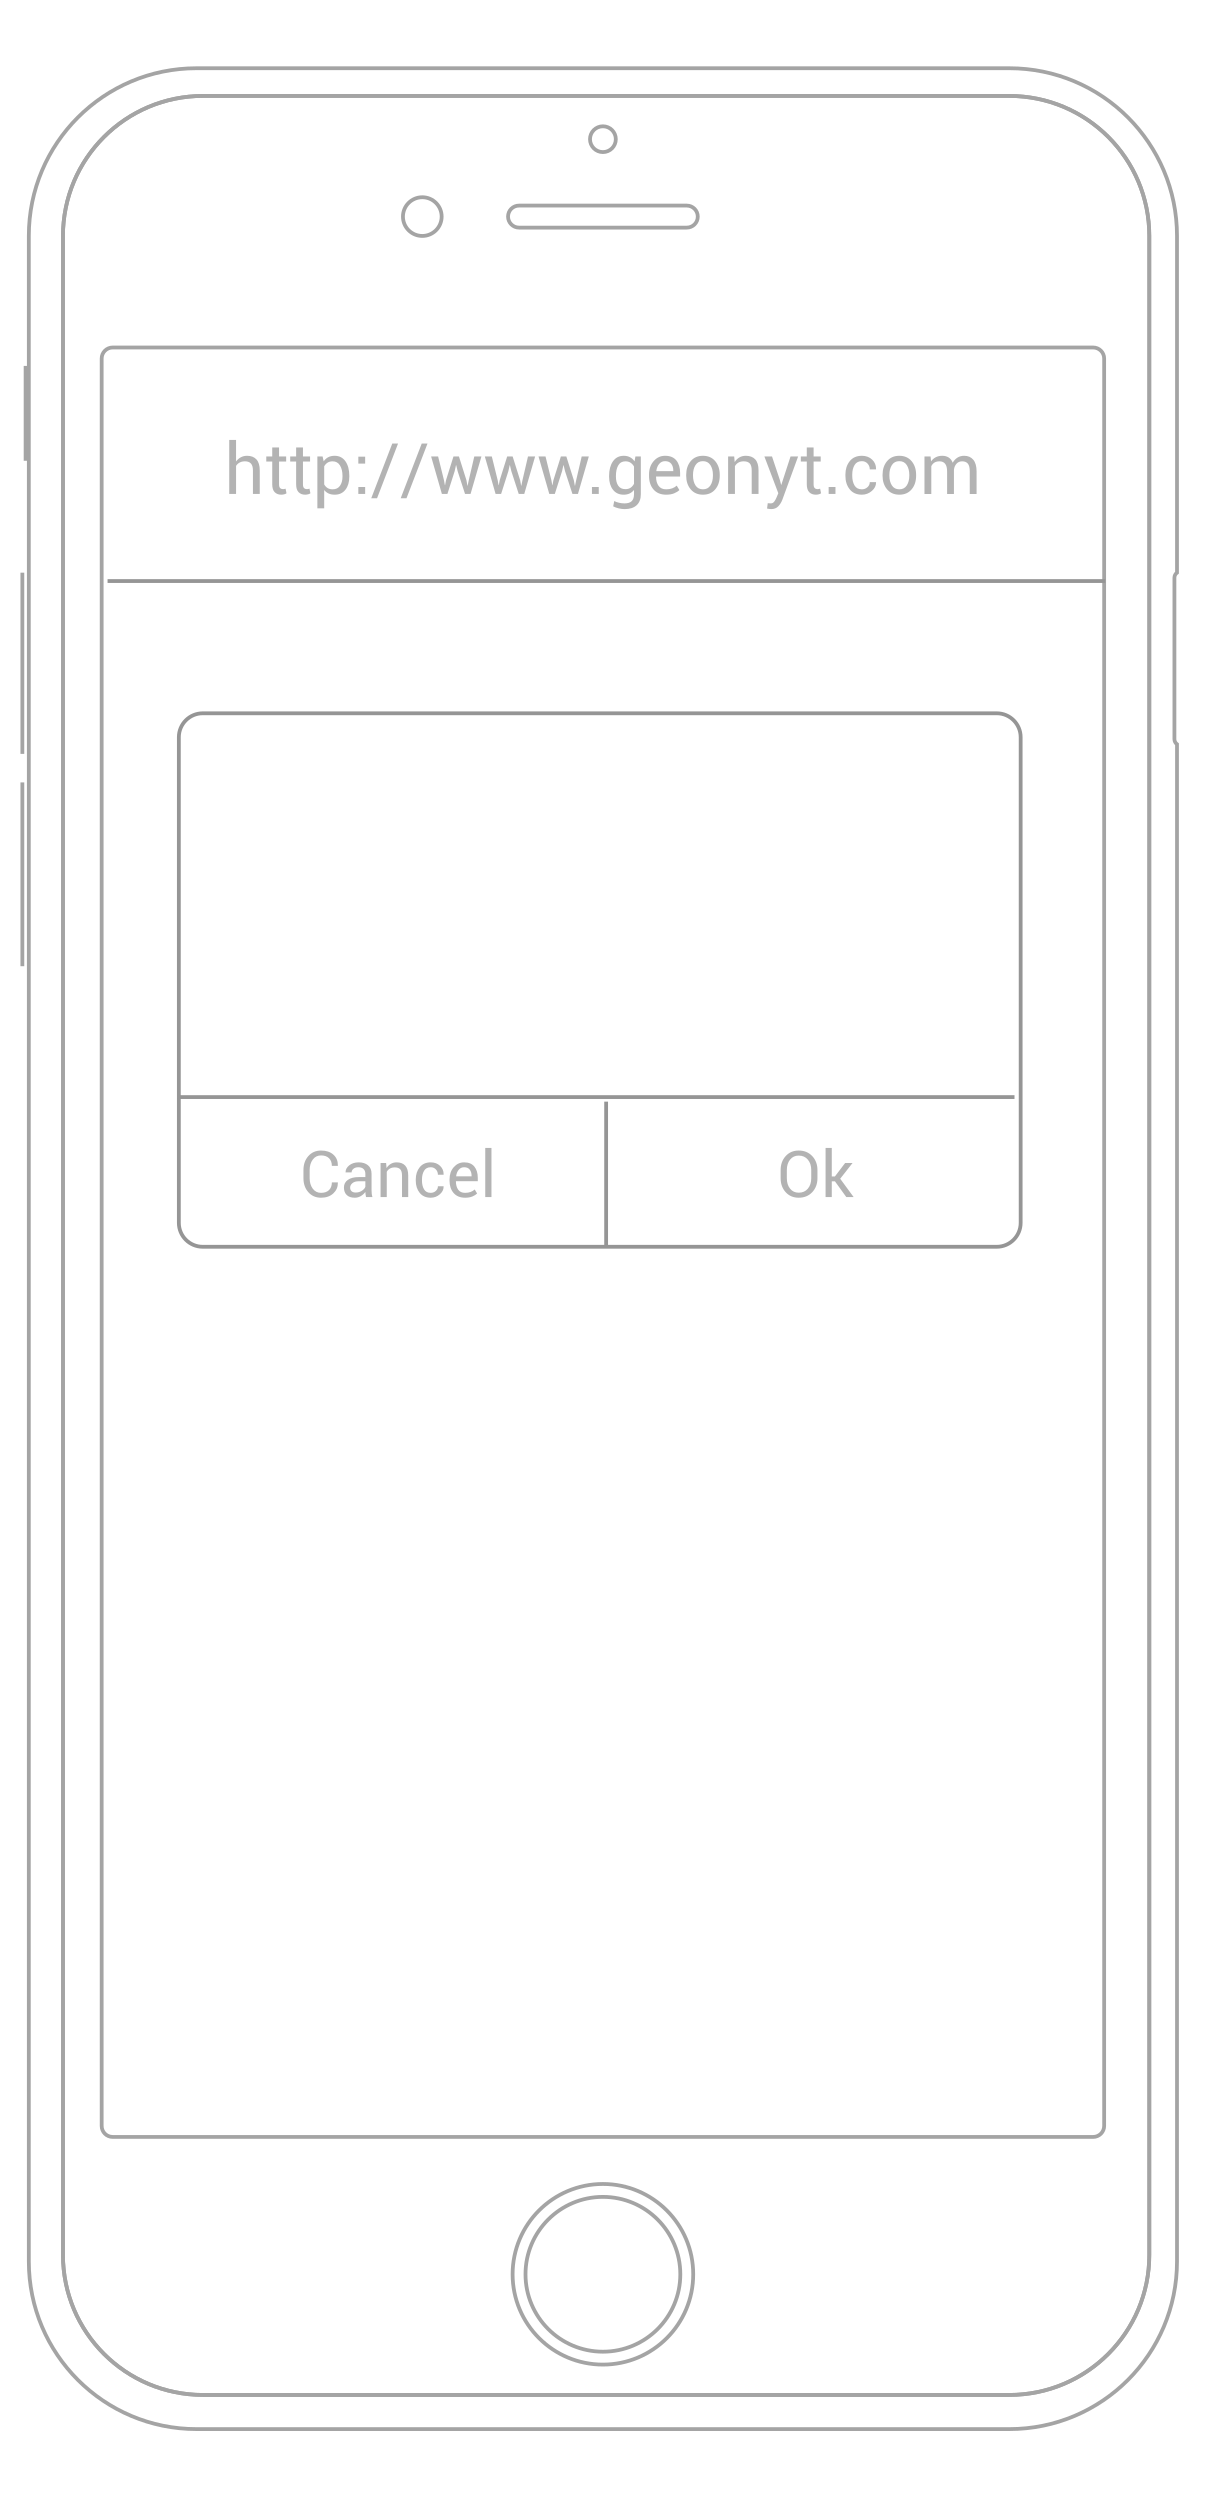
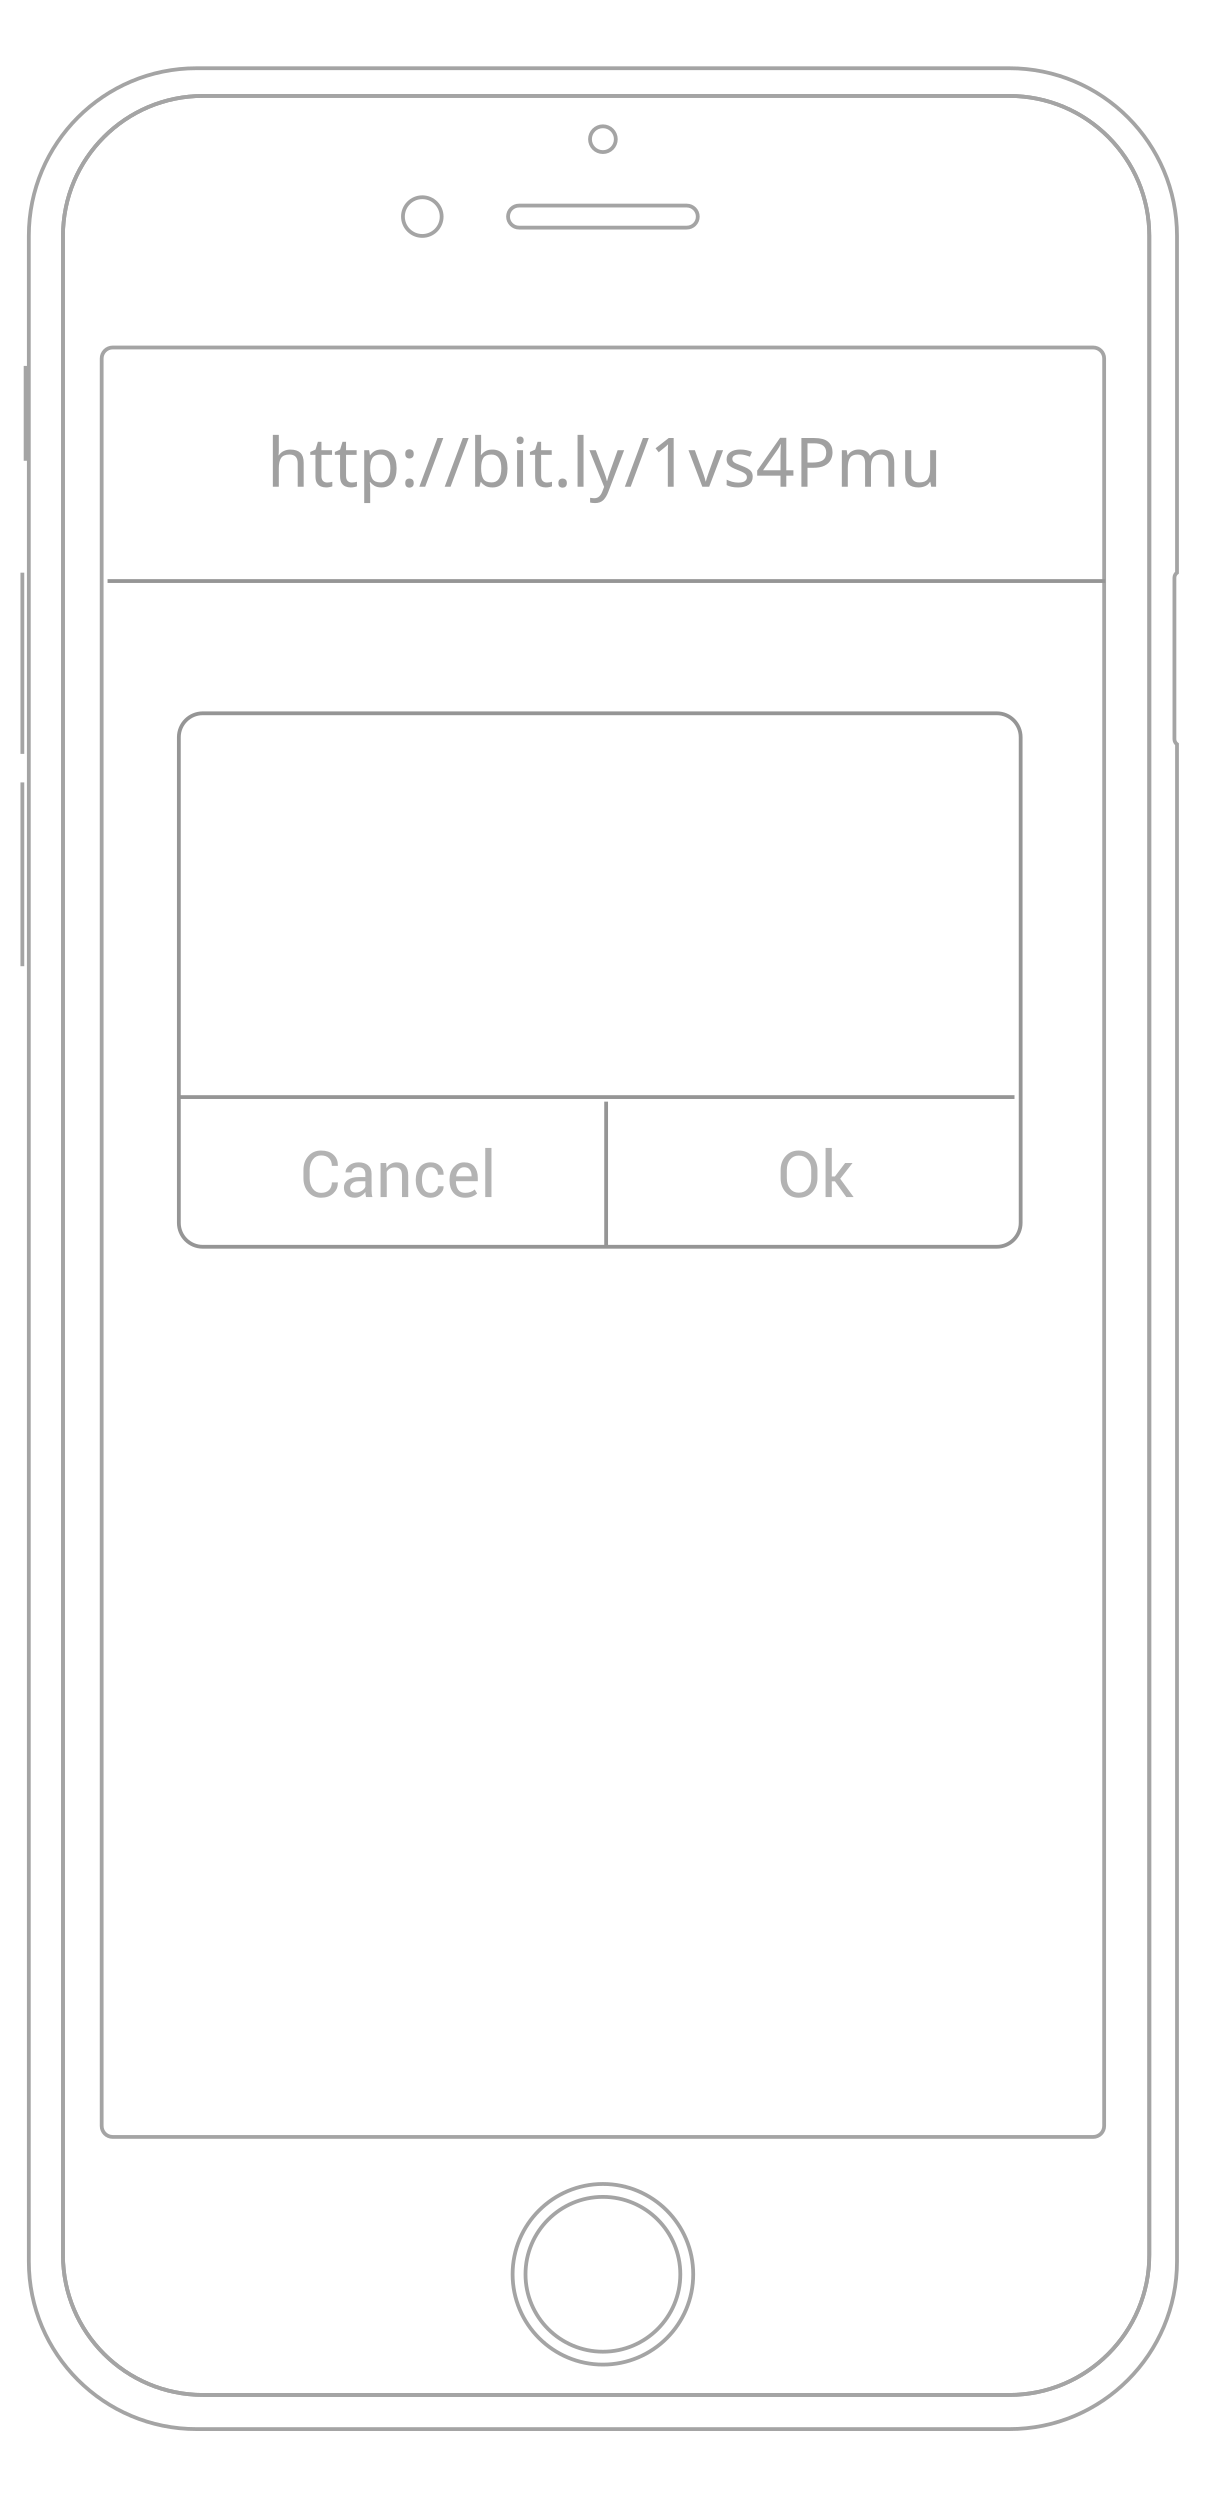
<svg xmlns="http://www.w3.org/2000/svg" xmlns:xlink="http://www.w3.org/1999/xlink" version="1.1" id="Calque_1" x="0px" y="0px" width="320px" height="660px" viewBox="0 0 320 660" enable-background="new 0 0 320 660" xml:space="preserve">
  <g>
-     <path fill="none" stroke="#A4A4A4" stroke-miterlimit="10" d="M111.487,62.29c2.821,0,5.109-2.287,5.109-5.109   c0-2.821-2.287-5.109-5.109-5.109c-2.821,0-5.109,2.287-5.109,5.109C106.378,60.003,108.665,62.29,111.487,62.29L111.487,62.29z    M111.487,62.29" />
+     <path fill="none" stroke="#A4A4A4" stroke-miterlimit="10" d="M111.487,62.29c2.821,0,5.109-2.287,5.109-5.109   c0-2.821-2.287-5.109-5.109-5.109c-2.821,0-5.109,2.287-5.109,5.109C106.378,60.003,108.665,62.29,111.487,62.29L111.487,62.29z" />
    <g>
-       <defs>
-         <rect id="SVGID_1_" x="2.5" y="9.5" width="311.634" height="642" />
-       </defs>
-       <defs>
-         <path id="SVGID_2_" d="M137.016,53.776c-1.873,0-3.392,1.512-3.392,3.406l0,0c0,1.881,1.529,3.406,3.392,3.406h44.304     c1.873,0,3.392-1.512,3.392-3.406l0,0c0-1.881-1.529-3.406-3.392-3.406H137.016L137.016,53.776z M137.016,53.776" />
-       </defs>
-       <clipPath id="SVGID_3_">
-         <use xlink:href="#SVGID_1_" overflow="visible" />
-       </clipPath>
-       <clipPath id="SVGID_4_" clip-path="url(#SVGID_3_)">
-         <use xlink:href="#SVGID_2_" overflow="visible" />
-       </clipPath>
-       <path clip-path="url(#SVGID_4_)" fill="none" stroke="#A4A4A4" stroke-width="2" stroke-miterlimit="10" d="M137.016,53.776    c-1.873,0-3.392,1.512-3.392,3.406l0,0c0,1.881,1.529,3.406,3.392,3.406h44.304c1.873,0,3.392-1.512,3.392-3.406l0,0    c0-1.881-1.529-3.406-3.392-3.406H137.016L137.016,53.776z M137.016,53.776" />
+       <g>
+         <g>
+           <g>
+             <defs>
+               <rect id="SVGID_1_" x="2.5" y="9.5" width="311.634" height="642" />
+             </defs>
+             <clipPath id="SVGID_2_">
+               <use xlink:href="#SVGID_1_" overflow="visible" />
+             </clipPath>
+           </g>
+           <g>
+             <defs>
+               <rect id="SVGID_3_" x="2.5" y="9.5" width="311.634" height="642" />
+             </defs>
+             <defs>
+               <path id="SVGID_4_" d="M137.016,53.776c-1.873,0-3.392,1.512-3.392,3.406l0,0c0,1.881,1.529,3.406,3.392,3.406h44.304        c1.873,0,3.392-1.512,3.392-3.406l0,0c0-1.881-1.529-3.406-3.392-3.406H137.016L137.016,53.776z" />
+             </defs>
+             <clipPath id="SVGID_5_">
+               <use xlink:href="#SVGID_3_" overflow="visible" />
+             </clipPath>
+             <clipPath id="SVGID_6_" clip-path="url(#SVGID_5_)">
+               <use xlink:href="#SVGID_4_" overflow="visible" />
+             </clipPath>
+             <path clip-path="url(#SVGID_6_)" fill="none" stroke="#A4A4A4" stroke-width="2" stroke-miterlimit="10" d="M137.016,53.776       c-1.873,0-3.392,1.512-3.392,3.406l0,0c0,1.881,1.529,3.406,3.392,3.406h44.304c1.873,0,3.392-1.512,3.392-3.406l0,0       c0-1.881-1.529-3.406-3.392-3.406H137.016L137.016,53.776z" />
+           </g>
+         </g>
+       </g>
    </g>
    <g>
-       <defs>
-         <rect id="SVGID_5_" x="2.5" y="9.5" width="311.634" height="642" />
-       </defs>
-       <clipPath id="SVGID_6_">
-         <use xlink:href="#SVGID_5_" overflow="visible" />
-       </clipPath>
-       <path clip-path="url(#SVGID_6_)" fill="none" stroke="#A4A4A4" stroke-miterlimit="10" d="M310.728,196.485v400.536    c0,24.449-19.824,44.262-44.279,44.262H51.888c-24.449,0-44.279-19.817-44.279-44.262V62.276    c0-24.449,19.824-44.262,44.279-44.262h214.561c24.449,0,44.279,19.817,44.279,44.262v88.904c-0.414,0.309-0.681,0.8-0.681,1.352    v42.597C310.047,195.684,310.313,196.177,310.728,196.485L310.728,196.485z M310.728,196.485 M310.728,196.485v400.536    c0,24.449-19.824,44.262-44.279,44.262H51.888c-24.449,0-44.279-19.817-44.279-44.262V62.276    c0-24.449,19.824-44.262,44.279-44.262h214.561c24.449,0,44.279,19.817,44.279,44.262v88.904c-0.414,0.309-0.681,0.8-0.681,1.352    v42.597C310.047,195.684,310.313,196.177,310.728,196.485L310.728,196.485z M310.728,196.485" />
+       <g>
+         <g>
+           <g>
+             <defs>
+               <rect id="SVGID_7_" x="2.5" y="9.5" width="311.634" height="642" />
+             </defs>
+             <clipPath id="SVGID_8_">
+               <use xlink:href="#SVGID_7_" overflow="visible" />
+             </clipPath>
+             <path clip-path="url(#SVGID_8_)" fill="none" stroke="#A4A4A4" stroke-miterlimit="10" d="M310.728,196.485v400.536       c0,24.449-19.824,44.262-44.279,44.262H51.888c-24.449,0-44.279-19.817-44.279-44.262V62.276       c0-24.449,19.824-44.262,44.279-44.262h214.561c24.449,0,44.279,19.817,44.279,44.262v88.904       c-0.414,0.309-0.681,0.8-0.681,1.352v42.597C310.047,195.684,310.313,196.177,310.728,196.485L310.728,196.485z        M310.728,196.485v400.536c0,24.449-19.824,44.262-44.279,44.262H51.888c-24.449,0-44.279-19.817-44.279-44.262V62.276       c0-24.449,19.824-44.262,44.279-44.262h214.561c24.449,0,44.279,19.817,44.279,44.262v88.904       c-0.414,0.309-0.681,0.8-0.681,1.352v42.597C310.047,195.684,310.313,196.177,310.728,196.485L310.728,196.485z" />
+           </g>
+         </g>
+       </g>
    </g>
    <g>
-       <defs>
-         <rect id="SVGID_7_" x="2.5" y="9.5" width="311.634" height="642" />
-       </defs>
-       <defs>
-         <path id="SVGID_8_" d="M53.6,24.826c-20.698,0-37.476,16.775-37.476,37.456v533.029c0,20.687,16.77,37.456,37.476,37.456H266.44     c20.698,0,37.476-16.775,37.476-37.456V62.283c0-20.687-16.77-37.456-37.476-37.456H53.6L53.6,24.826z M53.6,24.826" />
-       </defs>
-       <clipPath id="SVGID_9_">
-         <use xlink:href="#SVGID_7_" overflow="visible" />
-       </clipPath>
-       <clipPath id="SVGID_10_" clip-path="url(#SVGID_9_)">
-         <use xlink:href="#SVGID_8_" overflow="visible" />
-       </clipPath>
-       <path clip-path="url(#SVGID_10_)" fill="none" stroke="#A4A4A4" stroke-width="2" stroke-miterlimit="10" d="M53.6,24.826    c-20.698,0-37.476,16.775-37.476,37.456v533.029c0,20.687,16.77,37.456,37.476,37.456h212.84    c20.698,0,37.476-16.775,37.476-37.456V62.283c0-20.687-16.77-37.456-37.476-37.456H53.6L53.6,24.826z M53.6,24.826" />
+       <g>
+         <g>
+           <g>
+             <defs>
+               <rect id="SVGID_9_" x="2.5" y="9.5" width="311.634" height="642" />
+             </defs>
+             <clipPath id="SVGID_10_">
+               <use xlink:href="#SVGID_9_" overflow="visible" />
+             </clipPath>
+           </g>
+           <g>
+             <defs>
+               <rect id="SVGID_11_" x="2.5" y="9.5" width="311.634" height="642" />
+             </defs>
+             <defs>
+               <path id="SVGID_12_" d="M53.6,24.826c-20.698,0-37.476,16.775-37.476,37.456v533.029c0,20.687,16.77,37.456,37.476,37.456        h212.84c20.698,0,37.476-16.775,37.476-37.456V62.283c0-20.687-16.77-37.456-37.476-37.456L53.6,24.826L53.6,24.826z" />
+             </defs>
+             <clipPath id="SVGID_13_">
+               <use xlink:href="#SVGID_11_" overflow="visible" />
+             </clipPath>
+             <clipPath id="SVGID_14_" clip-path="url(#SVGID_13_)">
+               <use xlink:href="#SVGID_12_" overflow="visible" />
+             </clipPath>
+             <path clip-path="url(#SVGID_14_)" fill="none" stroke="#A4A4A4" stroke-width="2" stroke-miterlimit="10" d="M53.6,24.826       c-20.698,0-37.476,16.775-37.476,37.456v533.029c0,20.687,16.77,37.456,37.476,37.456h212.84       c20.698,0,37.476-16.775,37.476-37.456V62.283c0-20.687-16.77-37.456-37.476-37.456L53.6,24.826L53.6,24.826z" />
+           </g>
+         </g>
+       </g>
    </g>
    <g>
-       <defs>
-         <rect id="SVGID_11_" x="2.5" y="9.5" width="311.634" height="642" />
-       </defs>
-       <defs>
-         <path id="SVGID_12_" d="M53.6,24.826c-20.698,0-37.476,16.775-37.476,37.456v533.029c0,20.687,16.77,37.456,37.476,37.456H266.44     c20.698,0,37.476-16.775,37.476-37.456V62.283c0-20.687-16.77-37.456-37.476-37.456H53.6L53.6,24.826z M53.6,24.826" />
-       </defs>
-       <clipPath id="SVGID_13_">
-         <use xlink:href="#SVGID_11_" overflow="visible" />
-       </clipPath>
-       <clipPath id="SVGID_14_" clip-path="url(#SVGID_13_)">
-         <use xlink:href="#SVGID_12_" overflow="visible" />
-       </clipPath>
-       <path clip-path="url(#SVGID_14_)" fill="none" stroke="#A4A4A4" stroke-width="2" stroke-miterlimit="10" d="M53.6,24.826    c-20.698,0-37.476,16.775-37.476,37.456v533.029c0,20.687,16.77,37.456,37.476,37.456h212.84    c20.698,0,37.476-16.775,37.476-37.456V62.283c0-20.687-16.77-37.456-37.476-37.456H53.6L53.6,24.826z M53.6,24.826" />
+       <g>
+         <g>
+           <g>
+             <defs>
+               <rect id="SVGID_15_" x="2.5" y="9.5" width="311.634" height="642" />
+             </defs>
+             <clipPath id="SVGID_16_">
+               <use xlink:href="#SVGID_15_" overflow="visible" />
+             </clipPath>
+           </g>
+           <g>
+             <defs>
+               <rect id="SVGID_17_" x="2.5" y="9.5" width="311.634" height="642" />
+             </defs>
+             <defs>
+               <path id="SVGID_18_" d="M53.6,24.826c-20.698,0-37.476,16.775-37.476,37.456v533.029c0,20.687,16.77,37.456,37.476,37.456        h212.84c20.698,0,37.476-16.775,37.476-37.456V62.283c0-20.687-16.77-37.456-37.476-37.456L53.6,24.826L53.6,24.826z" />
+             </defs>
+             <clipPath id="SVGID_19_">
+               <use xlink:href="#SVGID_17_" overflow="visible" />
+             </clipPath>
+             <clipPath id="SVGID_20_" clip-path="url(#SVGID_19_)">
+               <use xlink:href="#SVGID_18_" overflow="visible" />
+             </clipPath>
+             <path clip-path="url(#SVGID_20_)" fill="none" stroke="#A4A4A4" stroke-width="2" stroke-miterlimit="10" d="M53.6,24.826       c-20.698,0-37.476,16.775-37.476,37.456v533.029c0,20.687,16.77,37.456,37.476,37.456h212.84       c20.698,0,37.476-16.775,37.476-37.456V62.283c0-20.687-16.77-37.456-37.476-37.456L53.6,24.826L53.6,24.826z" />
+           </g>
+         </g>
+       </g>
    </g>
    <g>
-       <defs>
-         <rect id="SVGID_15_" x="2.5" y="9.5" width="311.634" height="642" />
-       </defs>
-       <clipPath id="SVGID_16_">
-         <use xlink:href="#SVGID_15_" overflow="visible" />
-       </clipPath>
-       <path clip-path="url(#SVGID_16_)" fill="none" stroke="#A4A4A4" stroke-linecap="square" stroke-miterlimit="10" d="    M5.903,151.686v46.838 M6.757,97.1v24.041 M5.902,207.055v47.523" />
+       <g>
+         <g>
+           <g>
+             <defs>
+               <rect id="SVGID_21_" x="2.5" y="9.5" width="311.634" height="642" />
+             </defs>
+             <clipPath id="SVGID_22_">
+               <use xlink:href="#SVGID_21_" overflow="visible" />
+             </clipPath>
+             <path clip-path="url(#SVGID_22_)" fill="none" stroke="#A4A4A4" stroke-linecap="square" stroke-miterlimit="10" d="       M5.903,151.686v46.838 M6.757,97.1v24.041 M5.902,207.055v47.523" />
+           </g>
+         </g>
+       </g>
    </g>
-     <path fill="none" stroke="#A4A4A4" stroke-miterlimit="10" d="M159.168,40.152c1.881,0,3.406-1.525,3.406-3.406   s-1.525-3.406-3.406-3.406c-1.881,0-3.406,1.525-3.406,3.406S157.287,40.152,159.168,40.152L159.168,40.152z M159.168,40.152" />
+     <path fill="none" stroke="#A4A4A4" stroke-miterlimit="10" d="M159.168,40.152c1.881,0,3.406-1.525,3.406-3.406   s-1.525-3.406-3.406-3.406c-1.881,0-3.406,1.525-3.406,3.406S157.287,40.152,159.168,40.152L159.168,40.152z" />
    <g>
-       <defs>
-         <rect id="SVGID_17_" x="2.5" y="9.5" width="311.634" height="642" />
-       </defs>
-       <defs>
-         <path id="SVGID_18_" d="M29.748,91.24c-1.882,0-3.407,1.531-3.407,3.406v466.599c0,1.881,1.527,3.406,3.407,3.406h258.841     c1.882,0,3.407-1.531,3.407-3.406V94.646c0-1.881-1.527-3.406-3.407-3.406H29.748L29.748,91.24z M29.748,91.24" />
-       </defs>
-       <clipPath id="SVGID_19_">
-         <use xlink:href="#SVGID_17_" overflow="visible" />
-       </clipPath>
-       <clipPath id="SVGID_20_" clip-path="url(#SVGID_19_)">
-         <use xlink:href="#SVGID_18_" overflow="visible" />
-       </clipPath>
-       <path clip-path="url(#SVGID_20_)" fill="none" stroke="#A4A4A4" stroke-width="2" stroke-miterlimit="10" d="M29.748,91.24    c-1.882,0-3.407,1.531-3.407,3.406v466.599c0,1.881,1.527,3.406,3.407,3.406h258.841c1.882,0,3.407-1.531,3.407-3.406V94.646    c0-1.881-1.527-3.406-3.407-3.406H29.748L29.748,91.24z M29.748,91.24" />
+       <g>
+         <g>
+           <g>
+             <defs>
+               <rect id="SVGID_23_" x="2.5" y="9.5" width="311.634" height="642" />
+             </defs>
+             <clipPath id="SVGID_24_">
+               <use xlink:href="#SVGID_23_" overflow="visible" />
+             </clipPath>
+           </g>
+           <g>
+             <defs>
+               <rect id="SVGID_25_" x="2.5" y="9.5" width="311.634" height="642" />
+             </defs>
+             <defs>
+               <path id="SVGID_26_" d="M29.748,91.24c-1.882,0-3.407,1.531-3.407,3.406v466.599c0,1.881,1.527,3.406,3.407,3.406h258.841        c1.882,0,3.407-1.531,3.407-3.406V94.646c0-1.881-1.527-3.406-3.407-3.406L29.748,91.24L29.748,91.24z" />
+             </defs>
+             <clipPath id="SVGID_27_">
+               <use xlink:href="#SVGID_25_" overflow="visible" />
+             </clipPath>
+             <clipPath id="SVGID_28_" clip-path="url(#SVGID_27_)">
+               <use xlink:href="#SVGID_26_" overflow="visible" />
+             </clipPath>
+             <path clip-path="url(#SVGID_28_)" fill="none" stroke="#A4A4A4" stroke-width="2" stroke-miterlimit="10" d="M29.748,91.24       c-1.882,0-3.407,1.531-3.407,3.406v466.599c0,1.881,1.527,3.406,3.407,3.406h258.841c1.882,0,3.407-1.531,3.407-3.406V94.646       c0-1.881-1.527-3.406-3.407-3.406L29.748,91.24L29.748,91.24z" />
+           </g>
+         </g>
+       </g>
    </g>
-     <path fill="none" stroke="#A4A4A4" stroke-miterlimit="10" d="M159.168,620.847c11.286,0,20.435-9.149,20.435-20.435   c0-11.286-9.149-20.435-20.435-20.435s-20.435,9.149-20.435,20.435C138.733,611.698,147.882,620.847,159.168,620.847   L159.168,620.847z M159.168,620.847 M159.168,624.253c13.167,0,23.841-10.674,23.841-23.841s-10.674-23.841-23.841-23.841   c-13.167,0-23.841,10.674-23.841,23.841S146.001,624.253,159.168,624.253L159.168,624.253z M159.168,624.253" />
+     <path fill="none" stroke="#A4A4A4" stroke-miterlimit="10" d="M159.168,620.847c11.286,0,20.435-9.149,20.435-20.435   s-9.149-20.435-20.435-20.435s-20.435,9.149-20.435,20.435S147.882,620.847,159.168,620.847L159.168,620.847z M159.168,624.253   c13.167,0,23.841-10.674,23.841-23.841s-10.674-23.841-23.841-23.841c-13.167,0-23.841,10.674-23.841,23.841   S146.001,624.253,159.168,624.253L159.168,624.253z" />
    <line fill="none" stroke="#959595" stroke-linecap="square" stroke-miterlimit="10" x1="28.895" y1="153.396" x2="291.283" y2="153.396" />
-     <path fill="#B3B3B3" d="M62.32,130.407v-7.418c0.244-0.378,0.564-0.672,0.96-0.883c0.396-0.21,0.863-0.316,1.399-0.316   c0.695,0,1.218,0.195,1.569,0.585c0.351,0.39,0.526,0.994,0.526,1.811v6.22h1.802v-6.201c0-1.317-0.294-2.293-0.883-2.927   c-0.589-0.634-1.41-0.951-2.465-0.951c-0.604,0-1.154,0.133-1.651,0.398c-0.497,0.265-0.916,0.636-1.258,1.111v-5.698h-1.802   v14.269H62.32L62.32,130.407z M71.869,121.846v6.009c0,0.945,0.216,1.639,0.649,2.081c0.433,0.442,1.015,0.663,1.747,0.663   c0.256,0,0.515-0.035,0.777-0.104c0.262-0.069,0.46-0.158,0.595-0.267l-0.247-1.221c-0.085,0.031-0.192,0.06-0.32,0.087   c-0.128,0.027-0.244,0.041-0.348,0.041c-0.317,0-0.572-0.095-0.764-0.284c-0.192-0.19-0.288-0.517-0.288-0.981v-6.024h1.875v-1.335   h-1.875v-2.387h-1.802v2.387h-1.573v1.335H71.869L71.869,121.846z M78.18,121.846v6.009c0,0.945,0.216,1.639,0.649,2.081   c0.433,0.442,1.015,0.663,1.747,0.663c0.256,0,0.515-0.035,0.777-0.104c0.262-0.069,0.46-0.158,0.595-0.267l-0.247-1.221   c-0.085,0.031-0.192,0.06-0.32,0.087c-0.128,0.027-0.244,0.041-0.348,0.041c-0.317,0-0.572-0.095-0.764-0.284   c-0.192-0.19-0.288-0.517-0.288-0.981v-6.024h1.875v-1.335h-1.875v-2.387H78.18v2.387h-1.573v1.335H78.18L78.18,121.846z    M85.589,134.203v-4.837c0.323,0.411,0.715,0.72,1.175,0.925c0.46,0.206,0.995,0.308,1.605,0.308c1.201,0,2.143-0.437,2.826-1.313   c0.683-0.875,1.024-2.026,1.024-3.453v-0.192c0-1.597-0.34-2.883-1.02-3.855c-0.68-0.972-1.633-1.459-2.858-1.459   c-0.64,0-1.201,0.125-1.683,0.375c-0.482,0.25-0.884,0.613-1.207,1.088l-0.284-1.281h-1.381v13.692H85.589L85.589,134.203z    M85.589,123.107c0.226-0.408,0.521-0.729,0.887-0.964c0.366-0.234,0.808-0.352,1.326-0.352c0.86,0,1.511,0.361,1.953,1.083   c0.442,0.722,0.663,1.643,0.663,2.763v0.192c0,0.987-0.22,1.792-0.659,2.416s-1.085,0.936-1.939,0.936   c-0.531,0-0.979-0.114-1.345-0.343c-0.366-0.228-0.662-0.547-0.887-0.955V123.107L85.589,123.107z M96.4,130.407v-1.838h-1.802   v1.838H96.4L96.4,130.407z M96.4,122.395v-1.838h-1.802v1.838H96.4L96.4,122.395z M99.538,131.55l5.552-14.461h-1.527   l-5.561,14.461H99.538L99.538,131.55z M107.312,131.55l5.552-14.461h-1.527l-5.561,14.461H107.312L107.312,131.55z M116.66,130.407   h1.454l1.921-6.028l0.348-1.573h0.055l0.375,1.573l1.957,6.028h1.454l2.872-9.897h-1.884l-1.463,6.293l-0.293,1.418h-0.055   l-0.256-1.418l-1.985-6.293h-1.445l-1.976,6.293l-0.238,1.271h-0.055l-0.229-1.271l-1.555-6.293h-1.848L116.66,130.407   L116.66,130.407z M130.837,130.407h1.454l1.921-6.028l0.348-1.573h0.055l0.375,1.573l1.957,6.028h1.454l2.872-9.897h-1.884   l-1.463,6.293l-0.293,1.418h-0.055l-0.256-1.418l-1.985-6.293h-1.445l-1.976,6.293l-0.238,1.271h-0.055l-0.229-1.271l-1.555-6.293   h-1.848L130.837,130.407L130.837,130.407z M145.014,130.407h1.454l1.921-6.028l0.348-1.573h0.055l0.375,1.573l1.957,6.028h1.454   l2.872-9.897h-1.884l-1.463,6.293l-0.293,1.418h-0.055l-0.256-1.418l-1.985-6.293h-1.445l-1.976,6.293l-0.238,1.271h-0.055   l-0.229-1.271l-1.555-6.293h-1.848L145.014,130.407L145.014,130.407z" />
-     <path fill="#B3B3B3" d="M158.075,130.407v-1.838h-1.802v1.838H158.075L158.075,130.407z M161.821,129.287   c0.68,0.875,1.624,1.313,2.831,1.313c0.591,0,1.113-0.107,1.564-0.32c0.451-0.213,0.838-0.527,1.162-0.942v1.128   c0,0.819-0.2,1.429-0.599,1.829c-0.399,0.4-1.038,0.601-1.916,0.601c-0.476,0-0.959-0.057-1.45-0.17   c-0.491-0.113-0.91-0.262-1.258-0.445l-0.274,1.397c0.421,0.224,0.907,0.401,1.459,0.532c0.552,0.13,1.066,0.195,1.541,0.195   c1.39,0,2.454-0.34,3.192-1.02c0.738-0.68,1.107-1.654,1.107-2.922v-9.951h-1.436l-0.22,1.29c-0.323-0.476-0.723-0.84-1.198-1.093   c-0.476-0.253-1.028-0.38-1.656-0.38c-1.22,0-2.169,0.488-2.849,1.463c-0.68,0.976-1.02,2.259-1.02,3.851v0.192   C160.801,127.261,161.141,128.412,161.821,129.287L161.821,129.287z M162.603,125.642c0-1.14,0.206-2.067,0.617-2.781   s1.047-1.07,1.907-1.07c0.524,0,0.973,0.123,1.345,0.37c0.372,0.247,0.674,0.581,0.906,1.002v4.555   c-0.238,0.451-0.54,0.8-0.906,1.047c-0.366,0.247-0.82,0.37-1.363,0.37c-0.854,0-1.485-0.302-1.893-0.906   c-0.409-0.604-0.613-1.402-0.613-2.396V125.642L162.603,125.642z M172.541,129.236c0.796,0.909,1.904,1.363,3.325,1.363   c0.817,0,1.515-0.118,2.095-0.354c0.579-0.236,1.046-0.526,1.399-0.87l-0.704-1.17c-0.329,0.304-0.724,0.543-1.184,0.716   c-0.46,0.173-0.996,0.26-1.605,0.26c-0.903,0-1.573-0.309-2.012-0.926c-0.439-0.617-0.659-1.422-0.659-2.413l0.027-0.046h6.329   v-0.951c0-1.366-0.331-2.46-0.992-3.284c-0.662-0.823-1.654-1.235-2.977-1.235c-1.183,0-2.185,0.465-3.005,1.395   c-0.82,0.93-1.23,2.105-1.23,3.526v0.402C171.347,127.133,171.745,128.328,172.541,129.236L172.541,129.236z M174.022,122.472   c0.412-0.485,0.931-0.727,1.559-0.727c0.738,0,1.283,0.235,1.637,0.704c0.354,0.47,0.531,1.064,0.531,1.784v0.146h-4.464   l-0.018-0.046C173.359,123.578,173.611,122.957,174.022,122.472L174.022,122.472z M182.346,129.186   c0.796,0.942,1.876,1.413,3.242,1.413c1.366,0,2.445-0.469,3.238-1.409c0.793-0.939,1.189-2.146,1.189-3.622v-0.201   c0-1.469-0.398-2.677-1.194-3.622c-0.796-0.945-1.88-1.418-3.252-1.418c-1.36,0-2.436,0.474-3.229,1.422   c-0.793,0.948-1.189,2.154-1.189,3.617v0.201C181.152,127.038,181.55,128.244,182.346,129.186L182.346,129.186z M182.954,125.363   c0-1.035,0.221-1.897,0.663-2.585c0.442-0.688,1.093-1.032,1.953-1.032c0.866,0,1.523,0.344,1.971,1.032   c0.448,0.688,0.672,1.55,0.672,2.585v0.201c0,1.048-0.223,1.913-0.668,2.594c-0.445,0.682-1.098,1.023-1.957,1.023   c-0.872,0-1.529-0.341-1.971-1.023c-0.442-0.682-0.663-1.547-0.663-2.594V125.363L182.954,125.363z M194.021,130.407v-7.345   c0.226-0.402,0.532-0.715,0.919-0.938c0.387-0.222,0.858-0.334,1.413-0.334c0.707,0,1.233,0.183,1.578,0.549   c0.344,0.366,0.517,0.985,0.517,1.857v6.21h1.802v-6.247c0-1.305-0.293-2.27-0.878-2.895c-0.585-0.625-1.412-0.938-2.479-0.938   c-0.634,0-1.2,0.145-1.697,0.434c-0.497,0.29-0.91,0.697-1.239,1.221l-0.128-1.473h-1.61v9.897H194.021L194.021,130.407z    M205.473,130.213l-0.43,1.034c-0.165,0.415-0.369,0.793-0.613,1.135c-0.244,0.342-0.558,0.512-0.942,0.512   c-0.067,0-0.227-0.009-0.48-0.027c-0.253-0.018-0.361-0.024-0.325-0.018l-0.183,1.409c0.122,0.03,0.296,0.062,0.521,0.095   c0.226,0.033,0.412,0.05,0.558,0.05c0.793,0,1.422-0.247,1.889-0.741c0.466-0.494,0.825-1.073,1.075-1.738l4.162-11.415h-2.003   l-2.433,7.478h-0.055l-0.32-1.245l-2.085-6.234h-2.012L205.473,130.213L205.473,130.213z M212.991,121.846v6.009   c0,0.945,0.216,1.639,0.649,2.081c0.433,0.442,1.015,0.663,1.747,0.663c0.256,0,0.515-0.035,0.777-0.104   c0.262-0.069,0.46-0.158,0.595-0.267l-0.247-1.221c-0.085,0.031-0.192,0.06-0.32,0.087c-0.128,0.027-0.244,0.041-0.348,0.041   c-0.317,0-0.572-0.095-0.764-0.284c-0.192-0.19-0.288-0.517-0.288-0.981v-6.024h1.875v-1.335h-1.875v-2.387h-1.802v2.387h-1.573   v1.335H212.991L212.991,121.846z M220.565,130.407v-1.838h-1.802v1.838H220.565L220.565,130.407z M224.324,129.181   c0.756,0.945,1.829,1.418,3.22,1.418c1-0.006,1.878-0.339,2.634-0.999c0.732-0.636,1.098-1.366,1.098-2.191   c0-0.029,0-0.055,0-0.078l-0.027-0.052h-1.628c0,0.534-0.208,0.985-0.623,1.352c-0.415,0.367-0.901,0.551-1.457,0.551   c-0.898,0-1.547-0.341-1.947-1.023c-0.4-0.682-0.6-1.519-0.6-2.512v-0.384c0-0.974,0.203-1.804,0.609-2.489   c0.406-0.685,1.052-1.028,1.938-1.028c0.599,0,1.095,0.212,1.489,0.636c0.394,0.424,0.591,0.938,0.591,1.541h1.637l0.018-0.057   c0-0.037,0-0.07,0-0.101c0.006-0.951-0.333-1.755-1.016-2.413c-0.708-0.682-1.615-1.024-2.72-1.024   c-1.383,0-2.454,0.474-3.212,1.422c-0.758,0.948-1.138,2.121-1.138,3.517v0.384C223.19,127.059,223.568,128.236,224.324,129.181   L224.324,129.181z M234.188,129.186c0.796,0.942,1.876,1.413,3.242,1.413c1.366,0,2.445-0.469,3.238-1.409   c0.793-0.939,1.189-2.146,1.189-3.622v-0.201c0-1.469-0.398-2.677-1.194-3.622c-0.796-0.945-1.88-1.418-3.252-1.418   c-1.36,0-2.436,0.474-3.229,1.422c-0.793,0.948-1.189,2.154-1.189,3.617v0.201C232.995,127.038,233.393,128.244,234.188,129.186   L234.188,129.186z M234.797,125.363c0-1.035,0.221-1.897,0.663-2.585c0.442-0.688,1.093-1.032,1.953-1.032   c0.866,0,1.523,0.344,1.971,1.032c0.448,0.688,0.672,1.55,0.672,2.585v0.201c0,1.048-0.223,1.913-0.668,2.594   c-0.445,0.682-1.098,1.023-1.957,1.023c-0.872,0-1.529-0.341-1.971-1.023c-0.442-0.682-0.663-1.547-0.663-2.594V125.363   L234.797,125.363z M245.864,130.407v-7.326c0.189-0.408,0.46-0.726,0.814-0.951c0.354-0.225,0.805-0.338,1.354-0.338   c0.646,0,1.142,0.215,1.486,0.645c0.344,0.43,0.517,1.108,0.517,2.035v5.936h1.802v-6.284v-0.073   c0.067-0.652,0.292-1.192,0.674-1.619c0.382-0.427,0.882-0.64,1.499-0.64c0.666,0,1.167,0.203,1.503,0.608   c0.336,0.406,0.504,1.096,0.504,2.072v5.936h1.802v-5.918c0-1.39-0.293-2.431-0.879-3.124c-0.586-0.692-1.383-1.038-2.39-1.038   c-0.684,0-1.281,0.163-1.791,0.489c-0.51,0.326-0.924,0.773-1.241,1.34c-0.237-0.61-0.591-1.067-1.063-1.372   c-0.471-0.305-1.035-0.457-1.692-0.457c-0.659,0-1.236,0.13-1.733,0.389c-0.497,0.259-0.907,0.624-1.23,1.093l-0.128-1.299h-1.61   v9.897H245.864L245.864,130.407z" />
    <g>
-       <defs>
-         <rect id="SVGID_21_" x="2.5" y="9.5" width="311.634" height="642" />
-       </defs>
-       <defs>
-         <path id="SVGID_22_" d="M53.519,187.809c-3.757,0-6.803,3.061-6.803,6.817v128.205c0,3.765,3.05,6.817,6.803,6.817H263.15     c3.757,0,6.803-3.061,6.803-6.817V194.626c0-3.765-3.05-6.817-6.803-6.817H53.519L53.519,187.809z M53.519,187.809" />
-       </defs>
-       <clipPath id="SVGID_23_">
-         <use xlink:href="#SVGID_21_" overflow="visible" />
-       </clipPath>
-       <clipPath id="SVGID_24_" clip-path="url(#SVGID_23_)">
-         <use xlink:href="#SVGID_22_" overflow="visible" />
-       </clipPath>
-       <path clip-path="url(#SVGID_24_)" fill="none" stroke="#959595" stroke-width="2" stroke-miterlimit="10" d="M53.519,187.809    c-3.757,0-6.803,3.061-6.803,6.817v128.205c0,3.765,3.05,6.817,6.803,6.817H263.15c3.757,0,6.803-3.061,6.803-6.817V194.626    c0-3.765-3.05-6.817-6.803-6.817H53.519L53.519,187.809z M53.519,187.809" />
+       <g>
+         <g>
+           <g>
+             <defs>
+               <rect id="SVGID_29_" x="2.5" y="9.5" width="311.634" height="642" />
+             </defs>
+             <clipPath id="SVGID_30_">
+               <use xlink:href="#SVGID_29_" overflow="visible" />
+             </clipPath>
+           </g>
+           <g>
+             <defs>
+               <rect id="SVGID_31_" x="2.5" y="9.5" width="311.634" height="642" />
+             </defs>
+             <defs>
+               <path id="SVGID_32_" d="M53.519,187.809c-3.757,0-6.803,3.061-6.803,6.817v128.205c0,3.765,3.05,6.817,6.803,6.817H263.15        c3.757,0,6.803-3.061,6.803-6.817V194.626c0-3.765-3.05-6.817-6.803-6.817H53.519L53.519,187.809z" />
+             </defs>
+             <clipPath id="SVGID_33_">
+               <use xlink:href="#SVGID_31_" overflow="visible" />
+             </clipPath>
+             <clipPath id="SVGID_34_" clip-path="url(#SVGID_33_)">
+               <use xlink:href="#SVGID_32_" overflow="visible" />
+             </clipPath>
+             <path clip-path="url(#SVGID_34_)" fill="none" stroke="#959595" stroke-width="2" stroke-miterlimit="10" d="M53.519,187.809       c-3.757,0-6.803,3.061-6.803,6.817v128.205c0,3.765,3.05,6.817,6.803,6.817H263.15c3.757,0,6.803-3.061,6.803-6.817V194.626       c0-3.765-3.05-6.817-6.803-6.817H53.519L53.519,187.809z" />
+           </g>
+         </g>
+       </g>
    </g>
    <path fill="none" stroke="#959595" stroke-linecap="square" stroke-miterlimit="10" d="M47.405,289.63h219.922 M160.02,291.333   v37.464" />
-     <path fill="#B3B3B3" d="M207.413,314.736c0.884,0.976,2.033,1.463,3.447,1.463c1.463,0,2.654-0.488,3.571-1.463   c0.917-0.976,1.376-2.203,1.376-3.684v-2.154c0-1.48-0.459-2.709-1.376-3.688c-0.918-0.978-2.108-1.468-3.571-1.468   c-1.414,0-2.562,0.491-3.447,1.472c-0.884,0.981-1.326,2.209-1.326,3.684v2.154C206.087,312.533,206.529,313.761,207.413,314.736   L207.413,314.736z M207.725,308.876c0-1.111,0.284-2.023,0.852-2.734c0.568-0.711,1.329-1.067,2.282-1.067   c1.009,0,1.813,0.356,2.411,1.067c0.599,0.711,0.898,1.623,0.898,2.734v2.176c0,1.128-0.298,2.047-0.894,2.755   c-0.596,0.709-1.401,1.063-2.416,1.063c-0.954,0-1.714-0.356-2.282-1.067c-0.568-0.711-0.852-1.628-0.852-2.751V308.876   L207.725,308.876z M219.59,316.025v-4.149h0.84l2.993,4.149h1.937l-3.551-4.839l3.268-4.158h-1.962l-2.702,3.559h-0.823v-7.533   h-1.638v12.971H219.59L219.59,316.025z" />
-     <path fill="#B3B3B3" d="M81.405,314.745c0.862,0.97,1.978,1.455,3.347,1.455c1.347,0,2.431-0.383,3.251-1.149   c0.798-0.744,1.197-1.665,1.197-2.765c0-0.032,0-0.061,0-0.088l-0.017-0.048h-1.572c0,0.862-0.249,1.538-0.748,2.027   c-0.499,0.489-1.203,0.734-2.112,0.734c-0.915,0-1.644-0.368-2.187-1.105c-0.543-0.737-0.815-1.656-0.815-2.758v-2.168   c0-1.091,0.272-2.005,0.815-2.742c0.543-0.737,1.272-1.105,2.187-1.105c0.909,0,1.613,0.247,2.112,0.74   c0.499,0.493,0.748,1.164,0.748,2.012h1.572l0.017-0.051c0-0.034,0-0.067,0-0.101c0-1.158-0.394-2.091-1.181-2.801   c-0.809-0.731-1.899-1.094-3.268-1.089c-1.369,0-2.485,0.486-3.347,1.459c-0.862,0.973-1.293,2.205-1.293,3.696v2.154   C80.112,312.544,80.543,313.775,81.405,314.745L81.405,314.745z M91.533,315.481c0.491,0.48,1.204,0.719,2.141,0.719   c0.565,0,1.093-0.146,1.584-0.437c0.491-0.291,0.888-0.653,1.193-1.085c0.005,0.211,0.024,0.42,0.054,0.628   c0.03,0.208,0.073,0.448,0.129,0.719h1.688c-0.089-0.288-0.15-0.582-0.183-0.881c-0.033-0.299-0.05-0.61-0.05-0.931v-4.332   c0-0.976-0.311-1.723-0.931-2.241c-0.621-0.518-1.441-0.777-2.461-0.777c-1.031,0-1.874,0.272-2.532,0.815   c-0.613,0.516-0.922,1.078-0.927,1.688c0,0.033,0,0.069,0,0.108l0.017,0.05l1.571-0.017c0-0.371,0.163-0.69,0.491-0.956   c0.327-0.266,0.757-0.399,1.289-0.399c0.588,0,1.042,0.154,1.364,0.461c0.321,0.308,0.482,0.725,0.482,1.251v0.89h-1.779   c-1.192,0-2.136,0.243-2.831,0.728c-0.696,0.485-1.044,1.157-1.044,2.016C90.797,314.34,91.043,315.001,91.533,315.481   L91.533,315.481z M93.03,312.358c0.396-0.333,0.924-0.499,1.584-0.499h1.838v1.463c-0.144,0.394-0.455,0.743-0.931,1.048   c-0.477,0.305-1.012,0.457-1.605,0.457c-0.488,0-0.856-0.116-1.106-0.349s-0.374-0.549-0.374-0.948   C92.435,313.082,92.633,312.691,93.03,312.358L93.03,312.358z M102.106,316.025v-6.677c0.205-0.366,0.484-0.65,0.836-0.852   c0.352-0.202,0.78-0.303,1.285-0.303c0.643,0,1.121,0.166,1.434,0.499c0.313,0.333,0.47,0.895,0.47,1.688v5.646h1.638v-5.679   c0-1.186-0.266-2.063-0.798-2.632c-0.532-0.568-1.283-0.852-2.253-0.852c-0.577,0-1.091,0.132-1.542,0.395   c-0.452,0.263-0.827,0.633-1.127,1.11l-0.116-1.339h-1.463v8.997H102.106L102.106,316.025z M110.795,314.911   c0.687,0.859,1.663,1.289,2.927,1.289c0.909-0.006,1.707-0.308,2.395-0.908c0.665-0.578,0.998-1.242,0.998-1.992   c0-0.026,0-0.05,0-0.071l-0.025-0.047h-1.48c0,0.486-0.189,0.895-0.567,1.229c-0.378,0.334-0.819,0.501-1.325,0.501   c-0.816,0-1.407-0.31-1.77-0.93c-0.364-0.62-0.546-1.381-0.546-2.284v-0.349c0-0.886,0.185-1.64,0.554-2.263   c0.369-0.623,0.957-0.934,1.762-0.934c0.544,0,0.996,0.193,1.354,0.578c0.358,0.385,0.537,0.852,0.537,1.401h1.488l0.017-0.052   c0-0.033,0-0.064,0-0.091c0.005-0.864-0.302-1.595-0.924-2.194c-0.644-0.62-1.468-0.931-2.472-0.931   c-1.257,0-2.231,0.431-2.92,1.293c-0.689,0.862-1.034,1.928-1.034,3.197v0.349C109.764,312.982,110.107,314.052,110.795,314.911   L110.795,314.911z M119.763,314.961c0.723,0.826,1.731,1.239,3.023,1.239c0.743,0,1.377-0.107,1.904-0.322   c0.527-0.215,0.951-0.478,1.272-0.791l-0.64-1.063c-0.299,0.276-0.658,0.494-1.077,0.651c-0.419,0.158-0.905,0.236-1.459,0.236   c-0.82,0-1.43-0.28-1.829-0.842c-0.399-0.561-0.599-1.292-0.599-2.193l0.025-0.041h5.754v-0.865c0-1.242-0.301-2.237-0.902-2.985   c-0.602-0.748-1.504-1.123-2.707-1.123c-1.076,0-1.986,0.423-2.731,1.268c-0.746,0.845-1.118,1.914-1.118,3.205v0.366   C118.678,313.048,119.039,314.135,119.763,314.961L119.763,314.961z M121.11,308.812c0.374-0.441,0.847-0.661,1.418-0.661   c0.671,0,1.167,0.213,1.488,0.64c0.321,0.427,0.482,0.967,0.482,1.621v0.133h-4.058l-0.017-0.042   C120.507,309.817,120.736,309.253,121.11,308.812L121.11,308.812z M129.745,316.025v-12.971h-1.638v12.971H129.745L129.745,316.025   z" />
+     <path fill="#B3B3B3" d="M207.413,314.736c0.884,0.976,2.033,1.463,3.447,1.463c1.463,0,2.654-0.488,3.571-1.463   c0.917-0.976,1.376-2.203,1.376-3.684v-2.154c0-1.48-0.459-2.709-1.376-3.688c-0.918-0.978-2.108-1.468-3.571-1.468   c-1.414,0-2.562,0.491-3.447,1.472c-0.884,0.981-1.326,2.209-1.326,3.684v2.154C206.087,312.533,206.529,313.761,207.413,314.736   L207.413,314.736z M207.725,308.876c0-1.111,0.284-2.023,0.852-2.734c0.568-0.711,1.329-1.067,2.282-1.067   c1.009,0,1.813,0.356,2.411,1.067c0.599,0.711,0.898,1.623,0.898,2.734v2.176c0,1.128-0.298,2.047-0.894,2.755   c-0.596,0.709-1.401,1.063-2.416,1.063c-0.954,0-1.714-0.356-2.282-1.067s-0.852-1.628-0.852-2.751v-2.176H207.725z    M219.59,316.025v-4.149h0.84l2.993,4.149h1.937l-3.551-4.839l3.268-4.158h-1.962l-2.702,3.559h-0.823v-7.533h-1.638v12.971   L219.59,316.025L219.59,316.025z" />
+     <path fill="#B3B3B3" d="M81.405,314.745c0.862,0.97,1.978,1.455,3.347,1.455c1.347,0,2.431-0.383,3.251-1.149   c0.798-0.744,1.197-1.665,1.197-2.765c0-0.032,0-0.061,0-0.088l-0.017-0.048h-1.572c0,0.862-0.249,1.538-0.748,2.027   s-1.203,0.734-2.112,0.734c-0.915,0-1.644-0.368-2.187-1.105s-0.815-1.656-0.815-2.758v-2.168c0-1.091,0.272-2.005,0.815-2.742   s1.272-1.105,2.187-1.105c0.909,0,1.613,0.247,2.112,0.74c0.499,0.493,0.748,1.164,0.748,2.012h1.572l0.017-0.051   c0-0.034,0-0.067,0-0.101c0-1.158-0.394-2.091-1.181-2.801c-0.809-0.731-1.899-1.094-3.268-1.089c-1.369,0-2.485,0.486-3.347,1.459   c-0.862,0.973-1.293,2.205-1.293,3.696v2.154C80.112,312.544,80.543,313.775,81.405,314.745L81.405,314.745z M91.533,315.481   c0.491,0.48,1.204,0.719,2.141,0.719c0.565,0,1.093-0.146,1.584-0.437c0.491-0.291,0.888-0.653,1.193-1.085   c0.005,0.211,0.024,0.42,0.054,0.628c0.03,0.208,0.073,0.448,0.129,0.719h1.688c-0.089-0.288-0.15-0.582-0.183-0.881   s-0.05-0.61-0.05-0.931v-4.332c0-0.976-0.311-1.723-0.931-2.241c-0.621-0.518-1.441-0.777-2.461-0.777   c-1.031,0-1.874,0.272-2.532,0.815c-0.613,0.516-0.922,1.078-0.927,1.688c0,0.033,0,0.069,0,0.108l0.017,0.05l1.571-0.017   c0-0.371,0.163-0.69,0.491-0.956c0.327-0.266,0.757-0.399,1.289-0.399c0.588,0,1.042,0.154,1.364,0.461   c0.321,0.308,0.482,0.725,0.482,1.251v0.89h-1.779c-1.192,0-2.136,0.243-2.831,0.728c-0.696,0.485-1.044,1.157-1.044,2.016   C90.797,314.34,91.043,315.001,91.533,315.481L91.533,315.481z M93.03,312.358c0.396-0.333,0.924-0.499,1.584-0.499h1.838v1.463   c-0.144,0.394-0.455,0.743-0.931,1.048c-0.477,0.305-1.012,0.457-1.605,0.457c-0.488,0-0.856-0.116-1.106-0.349   s-0.374-0.549-0.374-0.948C92.435,313.082,92.633,312.691,93.03,312.358L93.03,312.358z M102.106,316.025v-6.677   c0.205-0.366,0.484-0.65,0.836-0.852s0.78-0.303,1.285-0.303c0.643,0,1.121,0.166,1.434,0.499c0.313,0.333,0.47,0.895,0.47,1.688   v5.646h1.638v-5.679c0-1.186-0.266-2.063-0.798-2.632c-0.532-0.568-1.283-0.852-2.253-0.852c-0.577,0-1.091,0.132-1.542,0.395   c-0.452,0.263-0.827,0.633-1.127,1.11l-0.116-1.339h-1.463v8.997h1.636L102.106,316.025L102.106,316.025z M110.795,314.911   c0.687,0.859,1.663,1.289,2.927,1.289c0.909-0.006,1.707-0.308,2.395-0.908c0.665-0.578,0.998-1.242,0.998-1.992   c0-0.026,0-0.05,0-0.071l-0.025-0.047h-1.48c0,0.486-0.189,0.895-0.567,1.229s-0.819,0.501-1.325,0.501   c-0.816,0-1.407-0.31-1.77-0.93c-0.364-0.62-0.546-1.381-0.546-2.284v-0.349c0-0.886,0.185-1.64,0.554-2.263   s0.957-0.934,1.762-0.934c0.544,0,0.996,0.193,1.354,0.578c0.358,0.385,0.537,0.852,0.537,1.401h1.488l0.017-0.052   c0-0.033,0-0.064,0-0.091c0.005-0.864-0.302-1.595-0.924-2.194c-0.644-0.62-1.468-0.931-2.472-0.931   c-1.257,0-2.231,0.431-2.92,1.293c-0.689,0.862-1.034,1.928-1.034,3.197v0.349C109.764,312.982,110.107,314.052,110.795,314.911   L110.795,314.911z M119.763,314.961c0.723,0.826,1.731,1.239,3.023,1.239c0.743,0,1.377-0.107,1.904-0.322s0.951-0.478,1.272-0.791   l-0.64-1.063c-0.299,0.276-0.658,0.494-1.077,0.651c-0.419,0.158-0.905,0.236-1.459,0.236c-0.82,0-1.43-0.28-1.829-0.842   c-0.399-0.561-0.599-1.292-0.599-2.193l0.025-0.041h5.754v-0.865c0-1.242-0.301-2.237-0.902-2.985   c-0.602-0.748-1.504-1.123-2.707-1.123c-1.076,0-1.986,0.423-2.731,1.268c-0.746,0.845-1.118,1.914-1.118,3.205v0.366   C118.678,313.048,119.039,314.135,119.763,314.961L119.763,314.961z M121.11,308.812c0.374-0.441,0.847-0.661,1.418-0.661   c0.671,0,1.167,0.213,1.488,0.64s0.482,0.967,0.482,1.621v0.133h-4.058l-0.017-0.042   C120.507,309.817,120.736,309.253,121.11,308.812L121.11,308.812z M129.745,316.025v-12.971h-1.638v12.971H129.745L129.745,316.025   z" />
  </g>
+   <text transform="matrix(1 0 0 1 70.5 128.5)" fill="#A0A0A0" font-family="'Roboto-Medium'" font-size="18">http://bit.ly/1vs4Pmu</text>
</svg>
